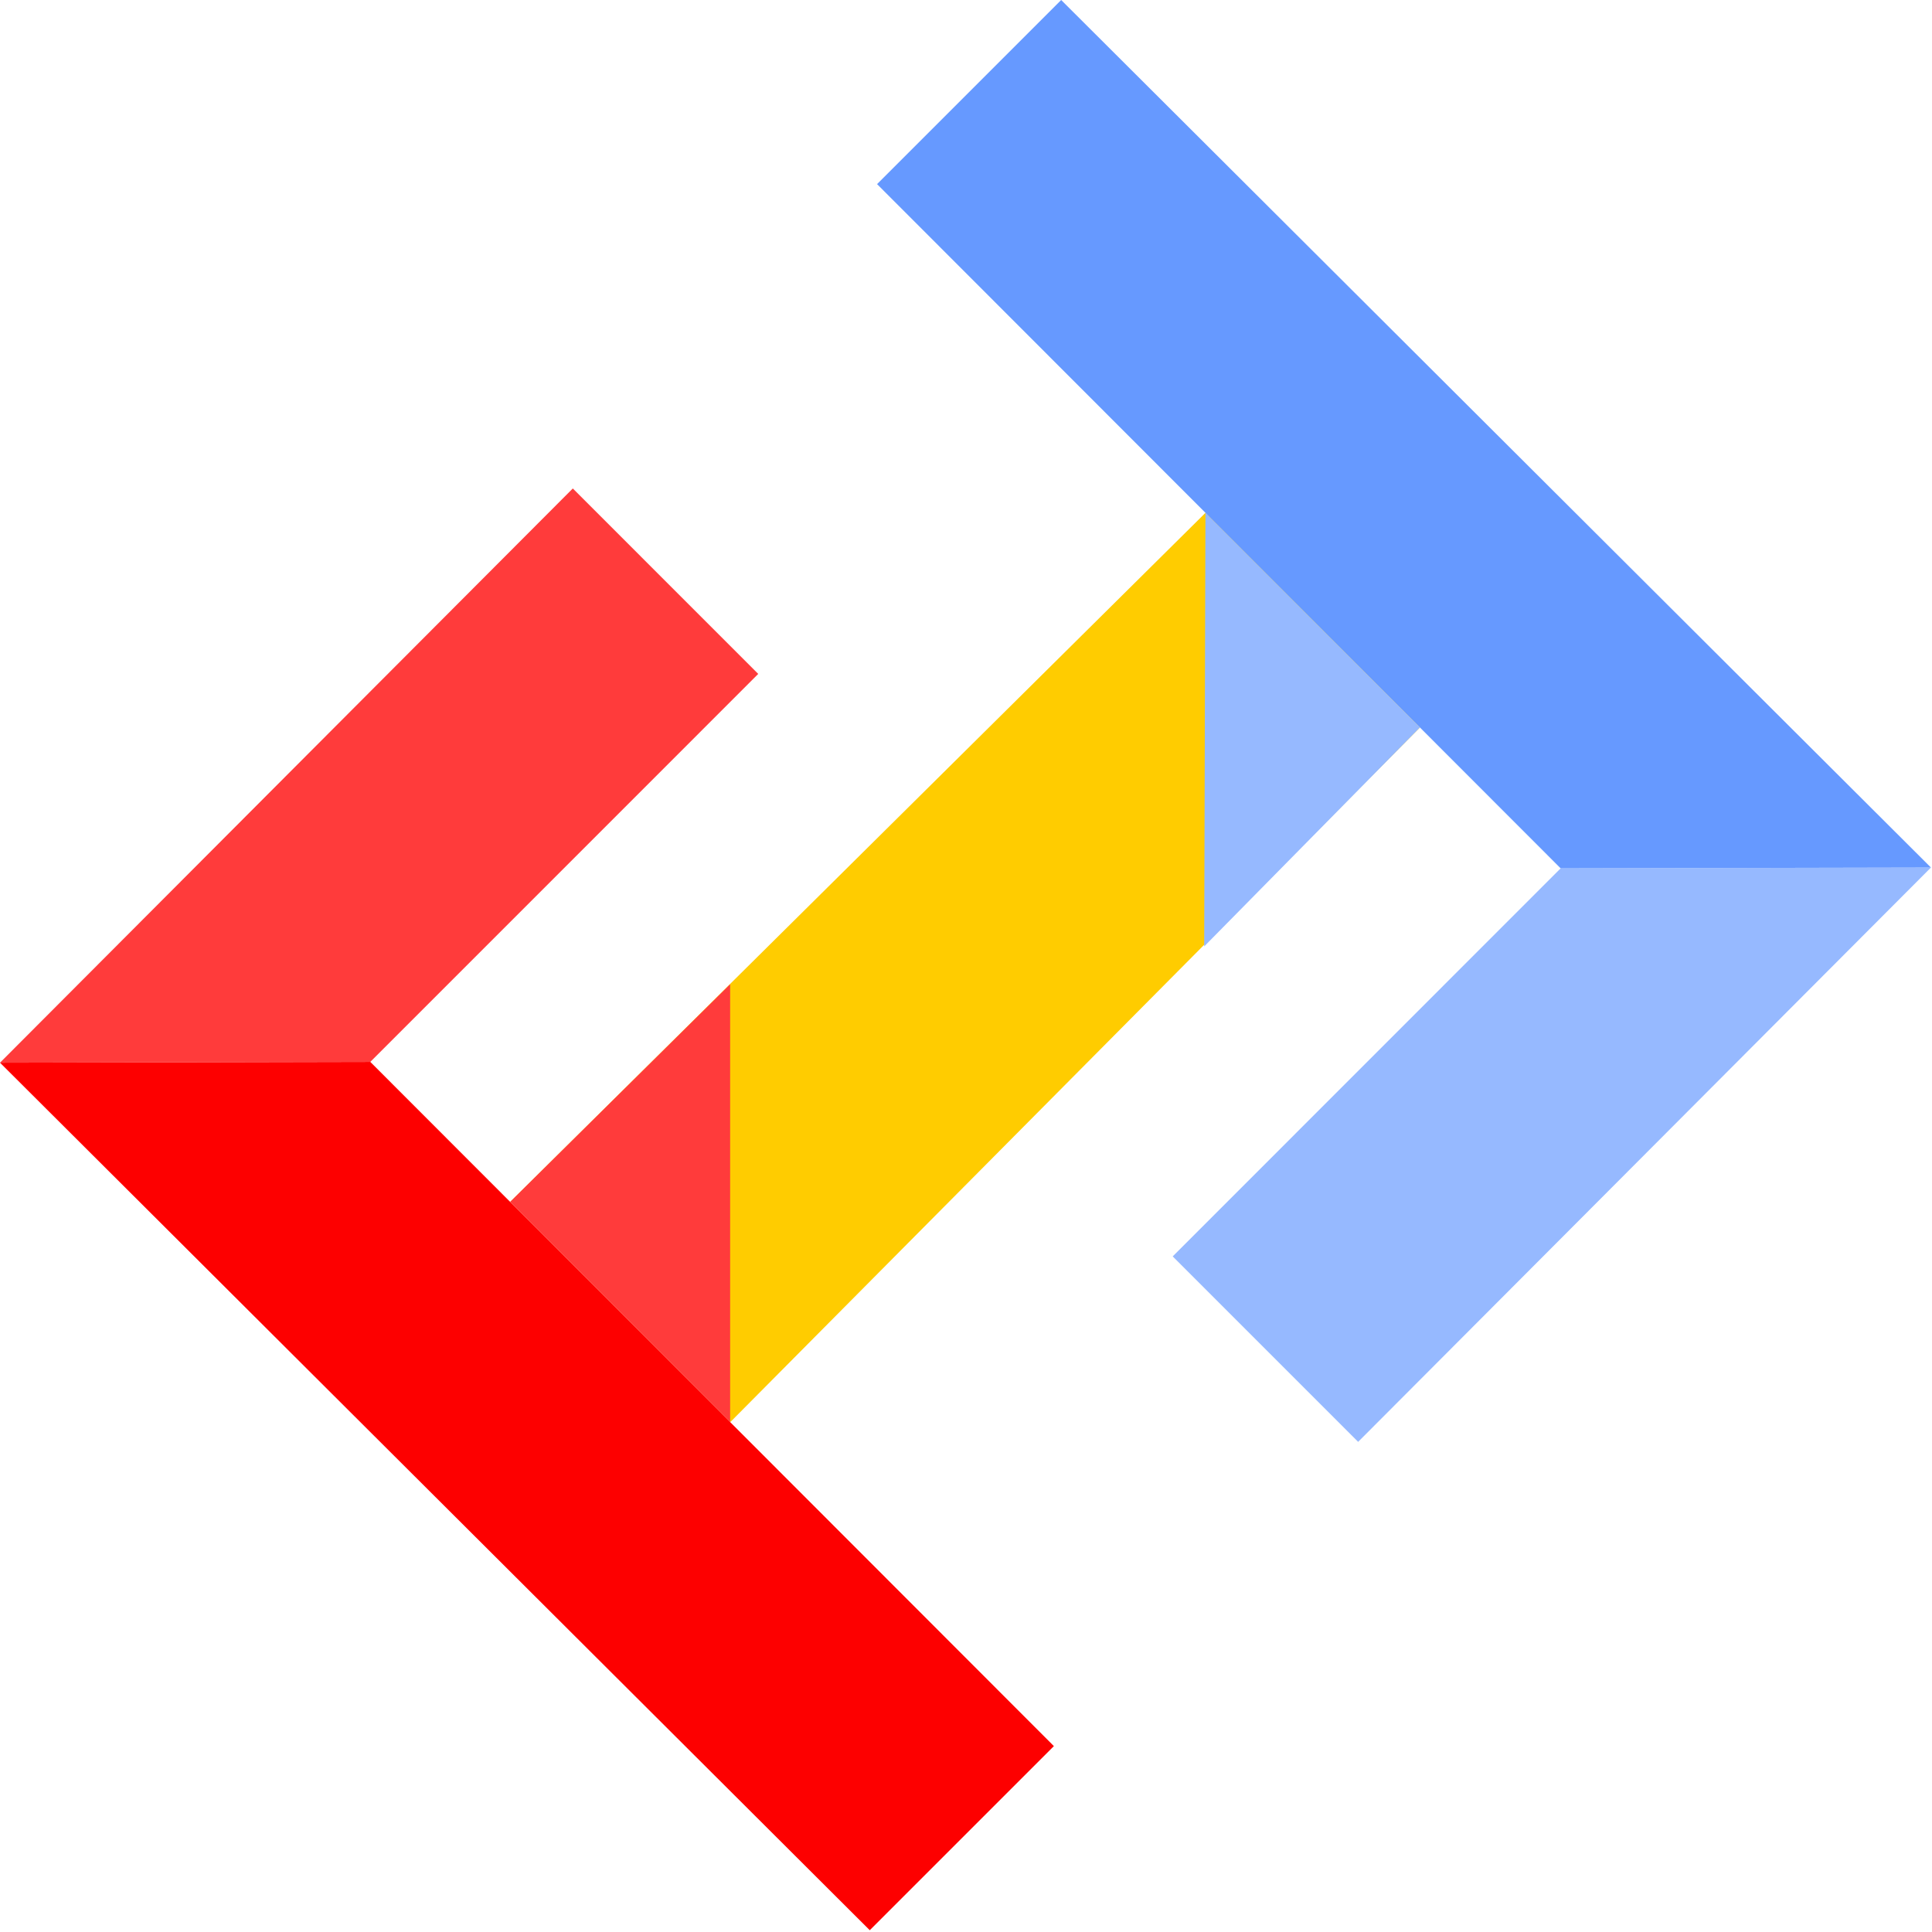
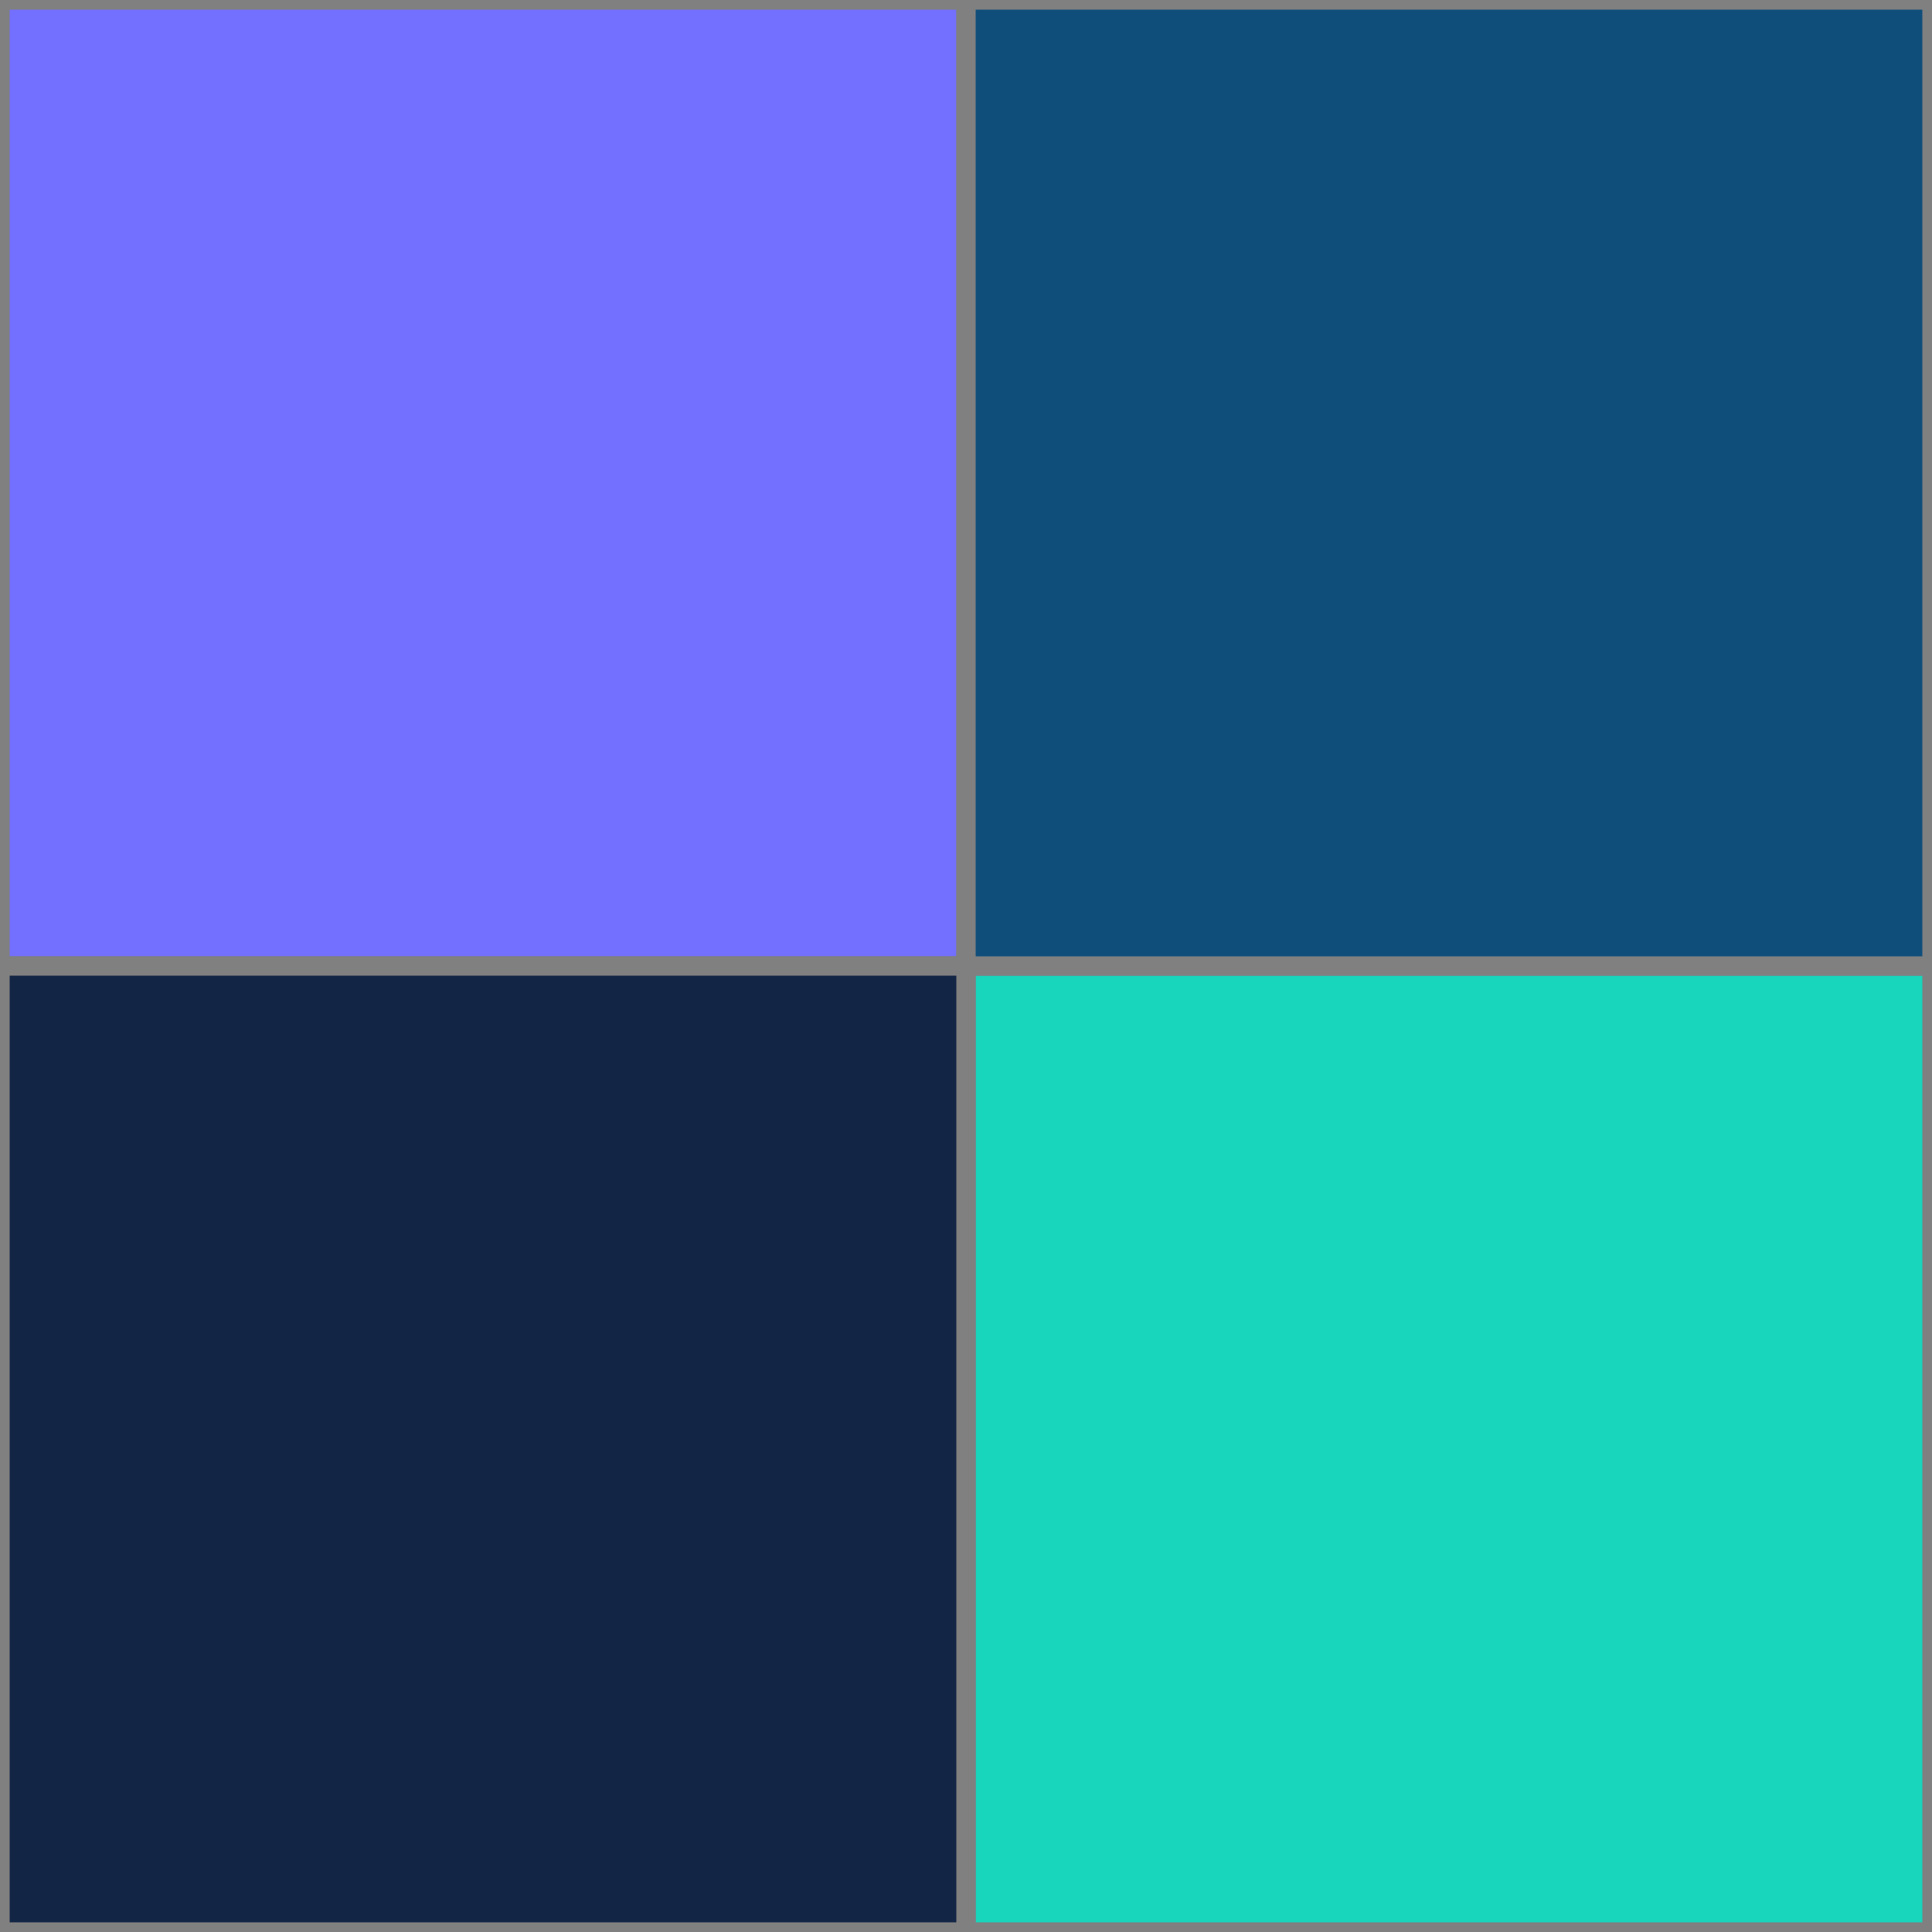
- <svg xmlns="http://www.w3.org/2000/svg" class="ffLogo" viewBox="0 0 112 112" version="1.1">
-   <polygon id="path83582" fill="#FFCC00" points="69.897 29.715 82.315 42.172 42.344 82.432 29.589 69.664" />
-   <polyline id="path83250" fill="#FF3B3B" points="43.956 39.067 33.206 28.317 2.54634697e-06 61.605 21.467 61.559 43.956 39.067" />
-   <polyline id="path83260" fill="#96B9FF" points="67.983 72.835 78.733 83.586 111.939 50.292 90.472 50.338 67.983 72.835" />
-   <polyline id="path83254" fill="#FD0000" points="61.095 101.224 50.421 111.897 2.54634697e-06 61.605 21.467 61.559 61.095 101.224" />
-   <polyline id="path83264" fill="#6699FF" points="50.844 10.673 61.517 -2.35882135e-07 111.939 50.292 90.472 50.338 50.844 10.673" />
-   <polygon id="path83563" fill="#FF3B3B" points="42.327 82.443 42.327 57.058 29.571 69.675 42.327 82.443" />
-   <polygon id="path83578" fill="#96B9FF" points="69.881 29.726 69.808 54.865 82.315 42.172 69.881 29.726" />
+ <svg xmlns="http://www.w3.org/2000/svg" id="square" viewBox="0 0 100 100" class="ffLogo" version="1.1">
+   <g>
+     <rect height="50" width="50" y="0" x="0" stroke-width="1" stroke="gray" fill="#736fff" />
+     <rect height="50" width="50" y="50" x="50" stroke-width="1" stroke="gray" fill="#17d6bc" />
+     <rect height="50" width="50" y="0" x="50" stroke-width="1" stroke="gray" fill="#0f4d7b" />
+     <rect height="50" width="50" y="50" x="0" stroke-width="1" stroke="gray" fill="#122544" />
+   </g>
</svg>
